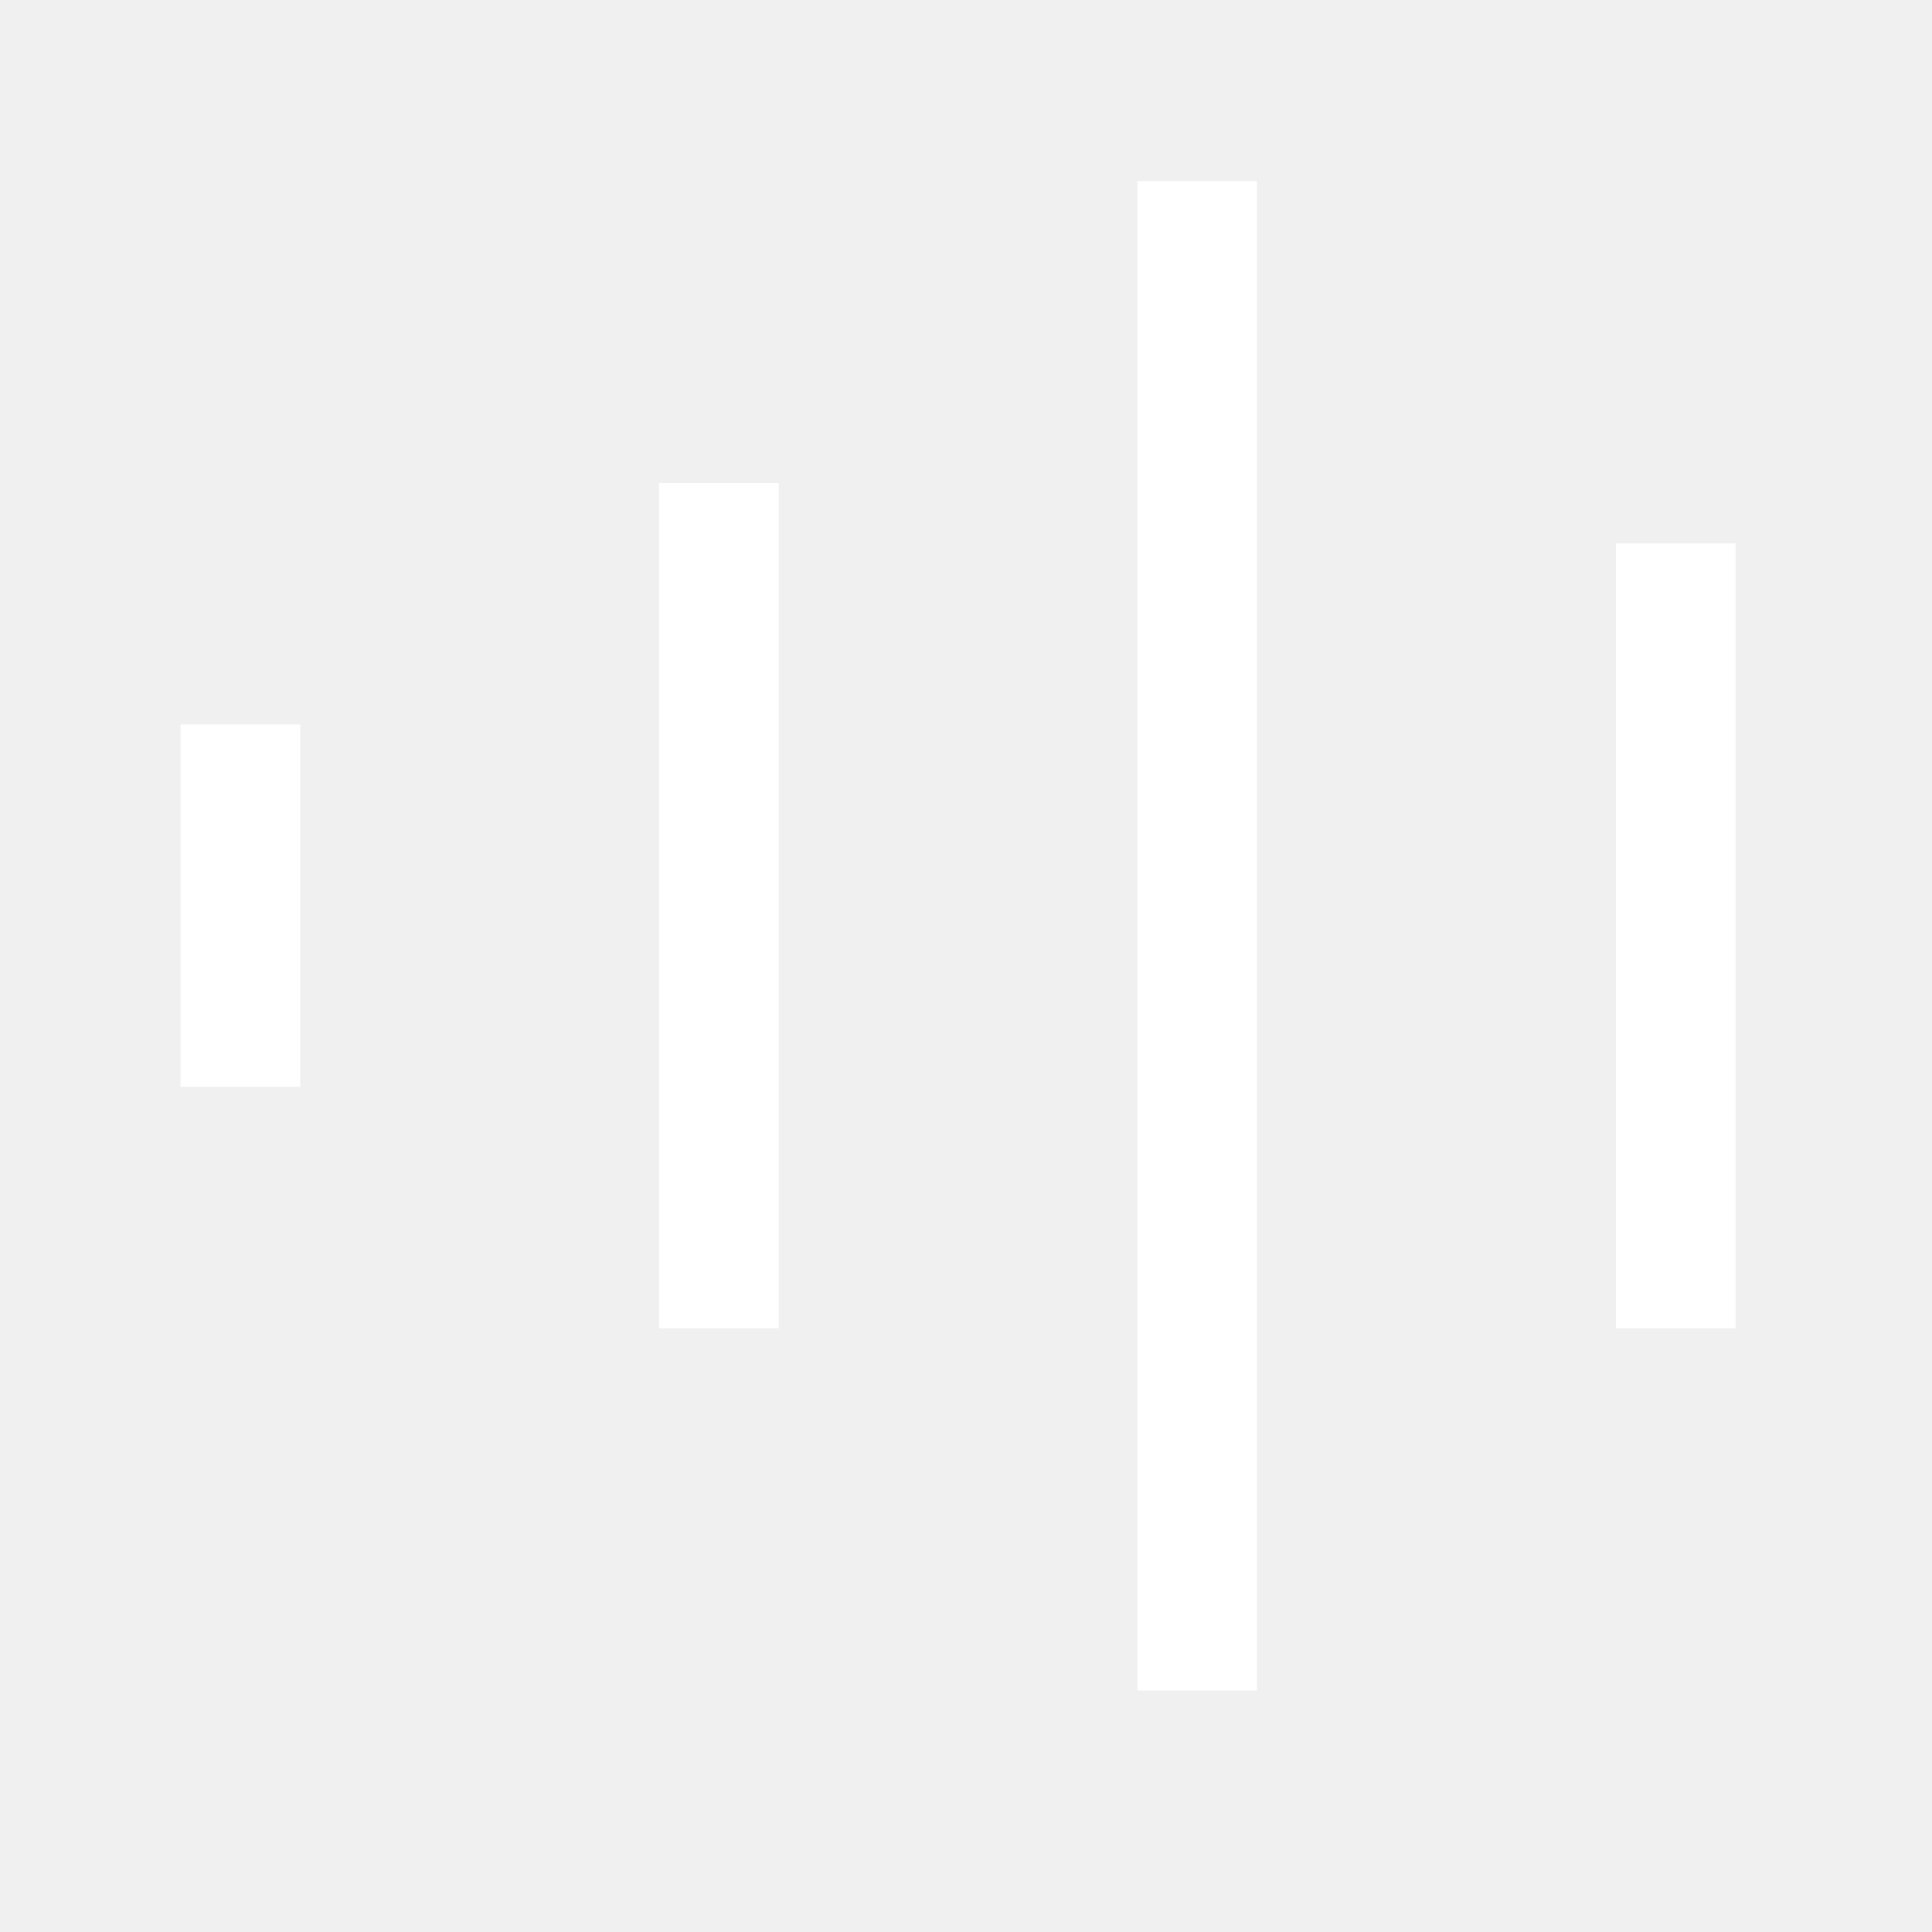
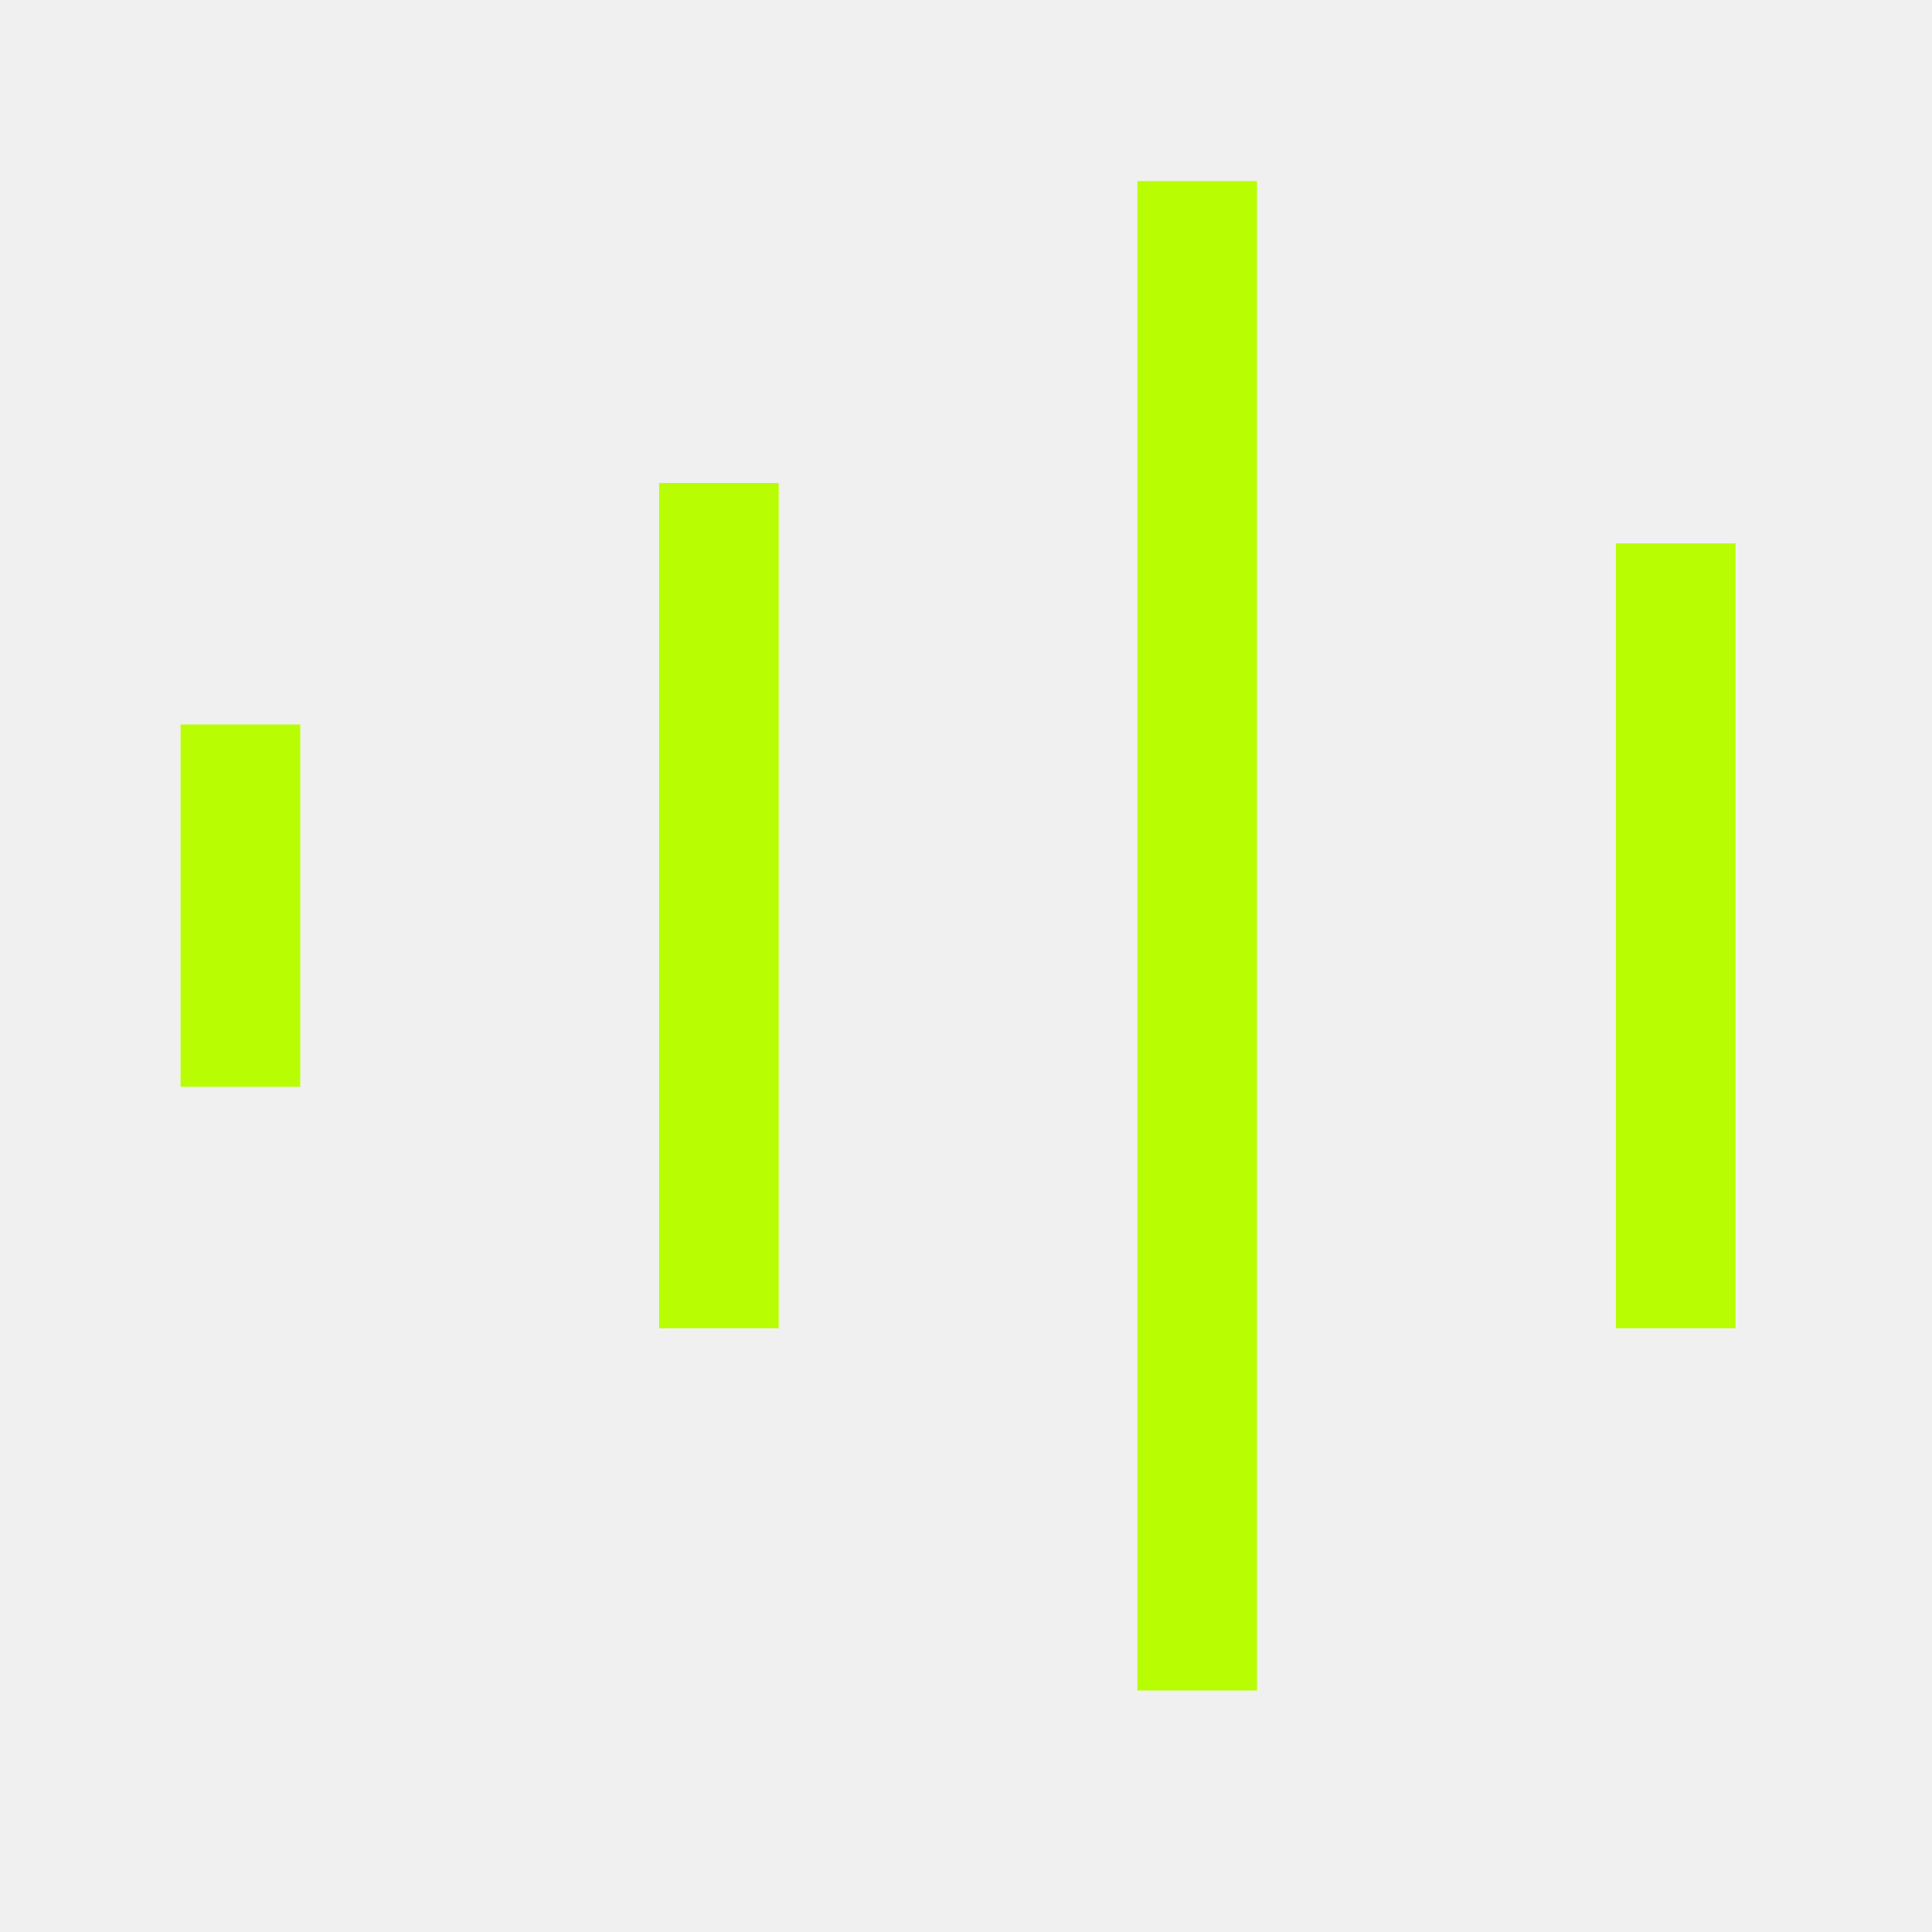
<svg xmlns="http://www.w3.org/2000/svg" width="32" height="32" viewBox="0 0 32 32" fill="none">
-   <path d="M10.917 22L10.917 8L12.898 8L12.898 22L10.917 22Z" fill="white" />
-   <path d="M2.991 18L2.991 12L4.973 12L4.973 18L2.991 18Z" fill="white" />
-   <path d="M18.839 28L18.839 3L20.82 3L20.82 28L18.839 28Z" fill="white" />
-   <path d="M28.746 9L26.765 9L26.765 22L28.746 22L28.746 9Z" fill="white" />
+   <path d="M10.917 22L10.917 8L12.898 8L12.898 22L10.917 22Z" fill="#B9FD02" />
+   <path d="M2.991 18L2.991 12L4.973 12L4.973 18L2.991 18Z" fill="#B9FD02" />
+   <path d="M18.839 28L18.839 3L20.82 3L20.82 28L18.839 28Z" fill="#B9FD02" />
+   <path d="M28.746 9L26.765 9L26.765 22L28.746 22L28.746 9Z" fill="#B9FD02" />
</svg>
